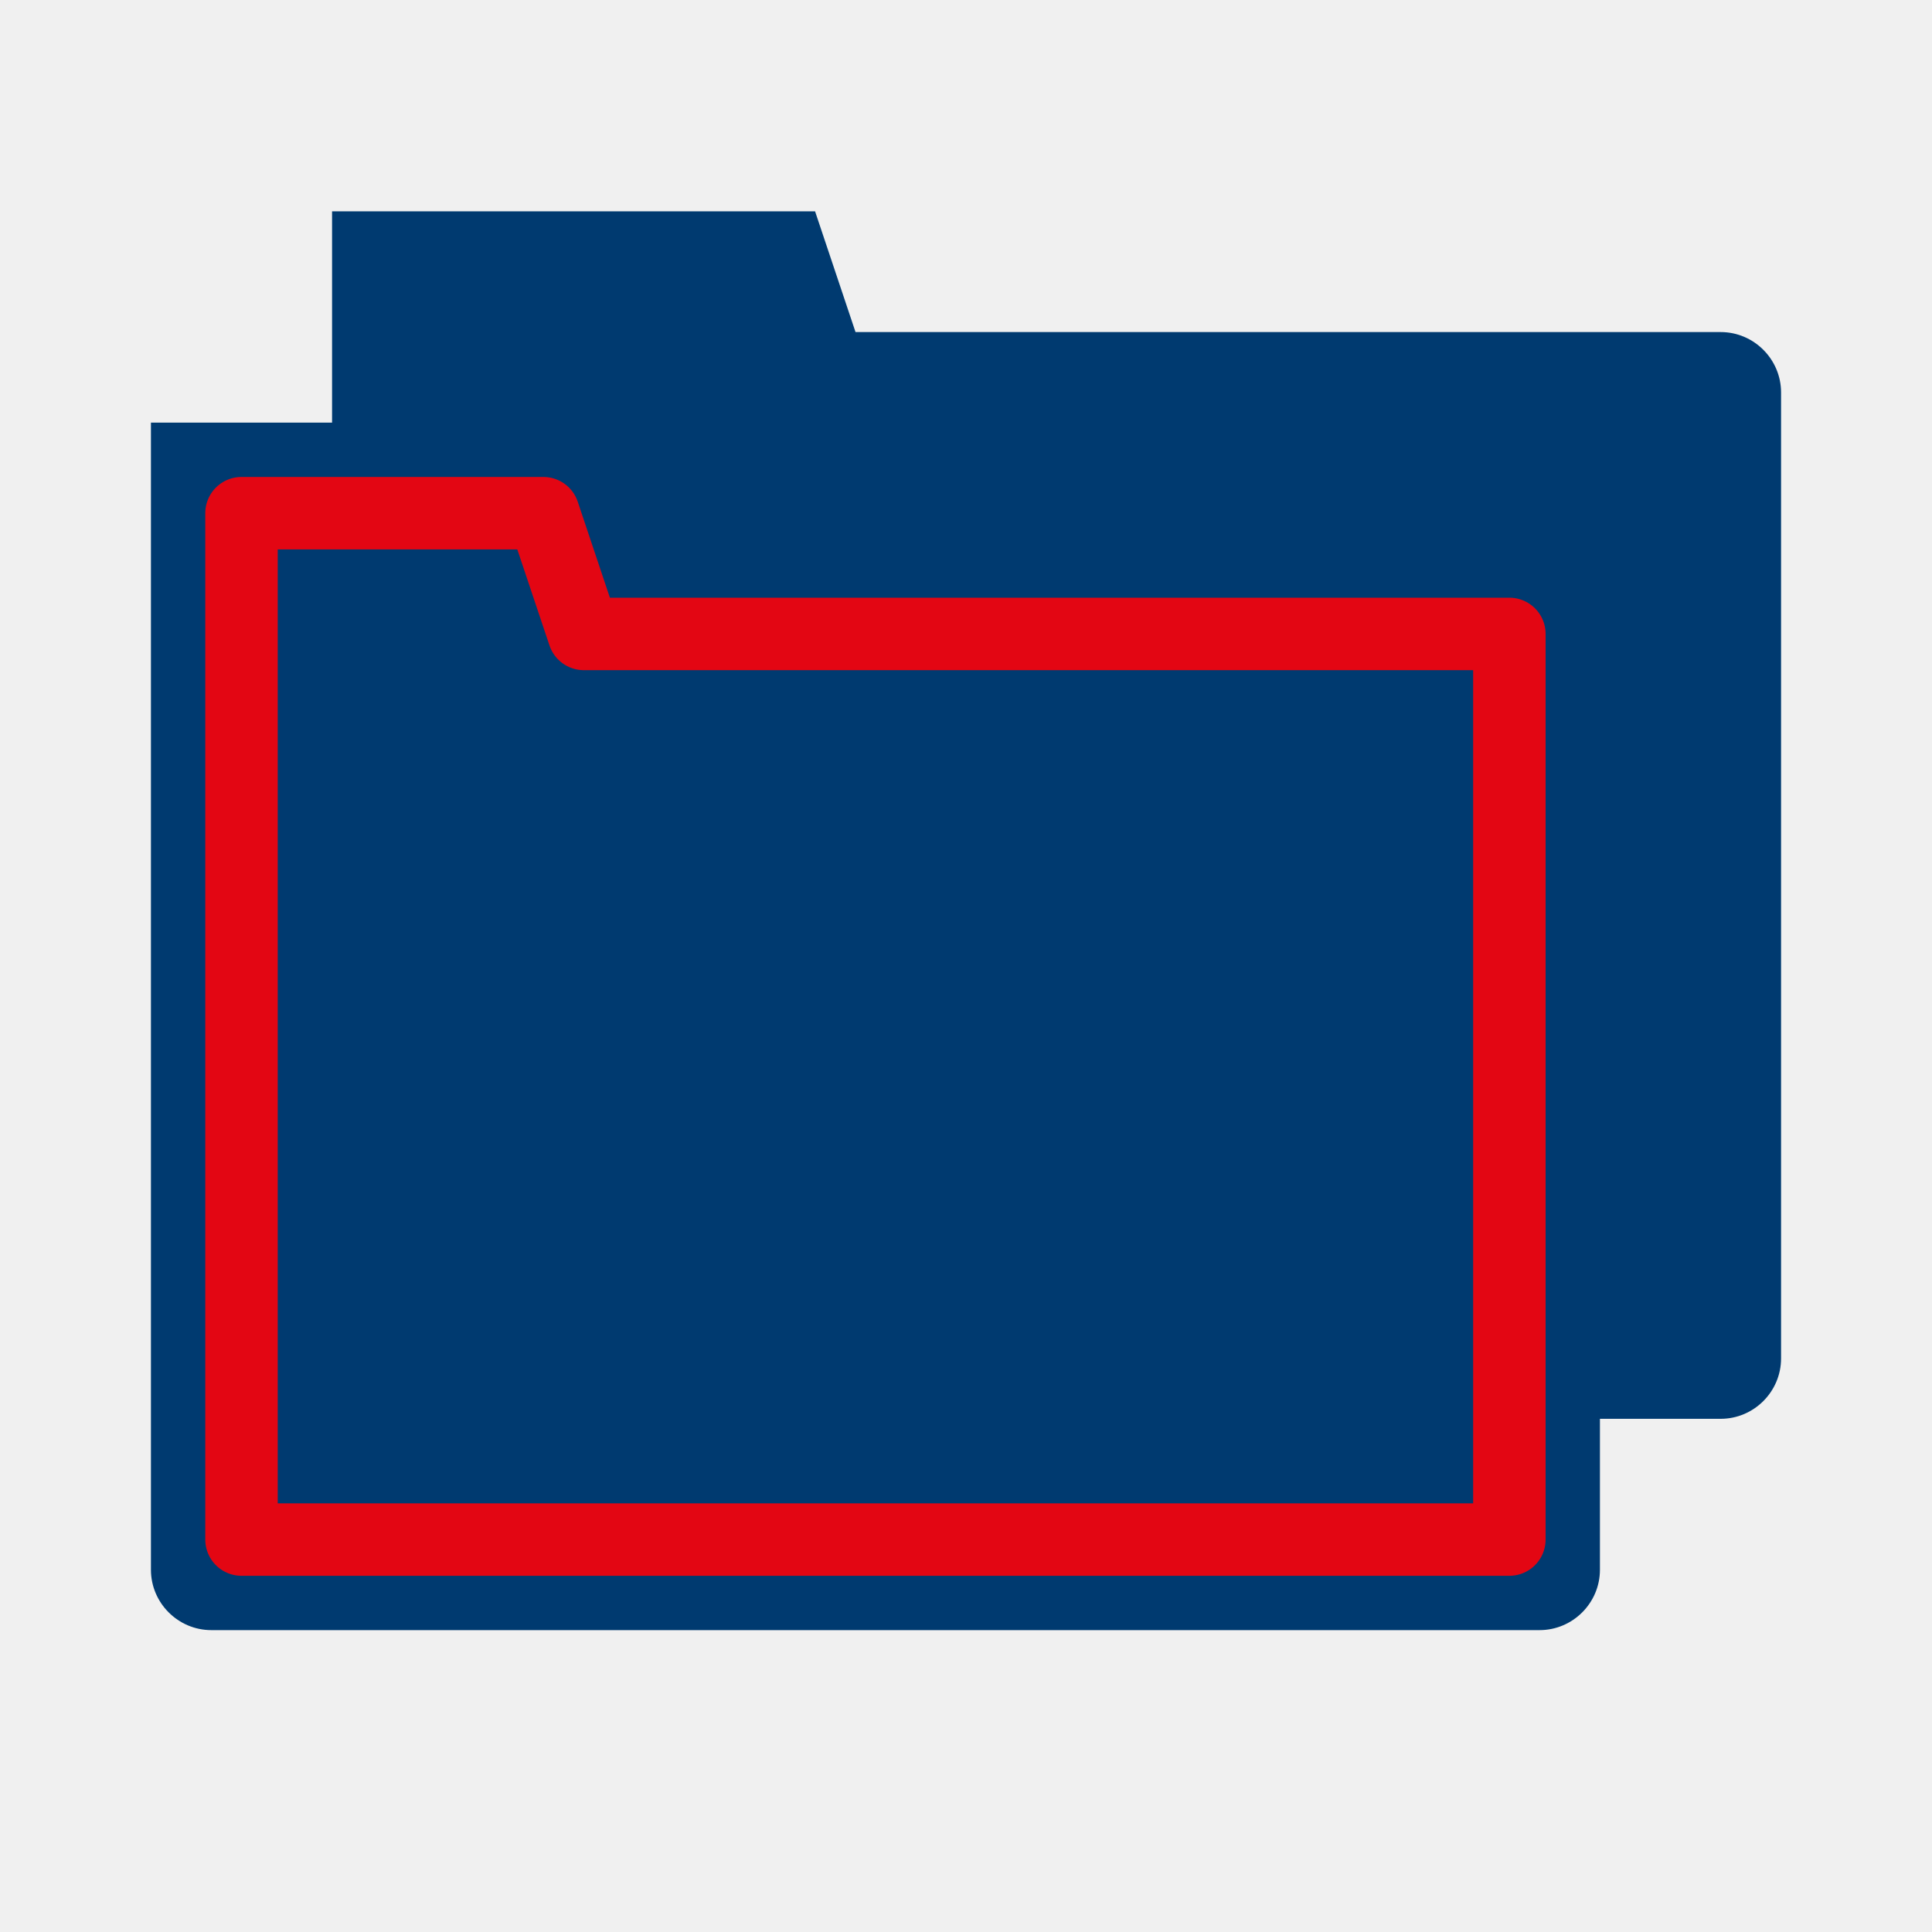
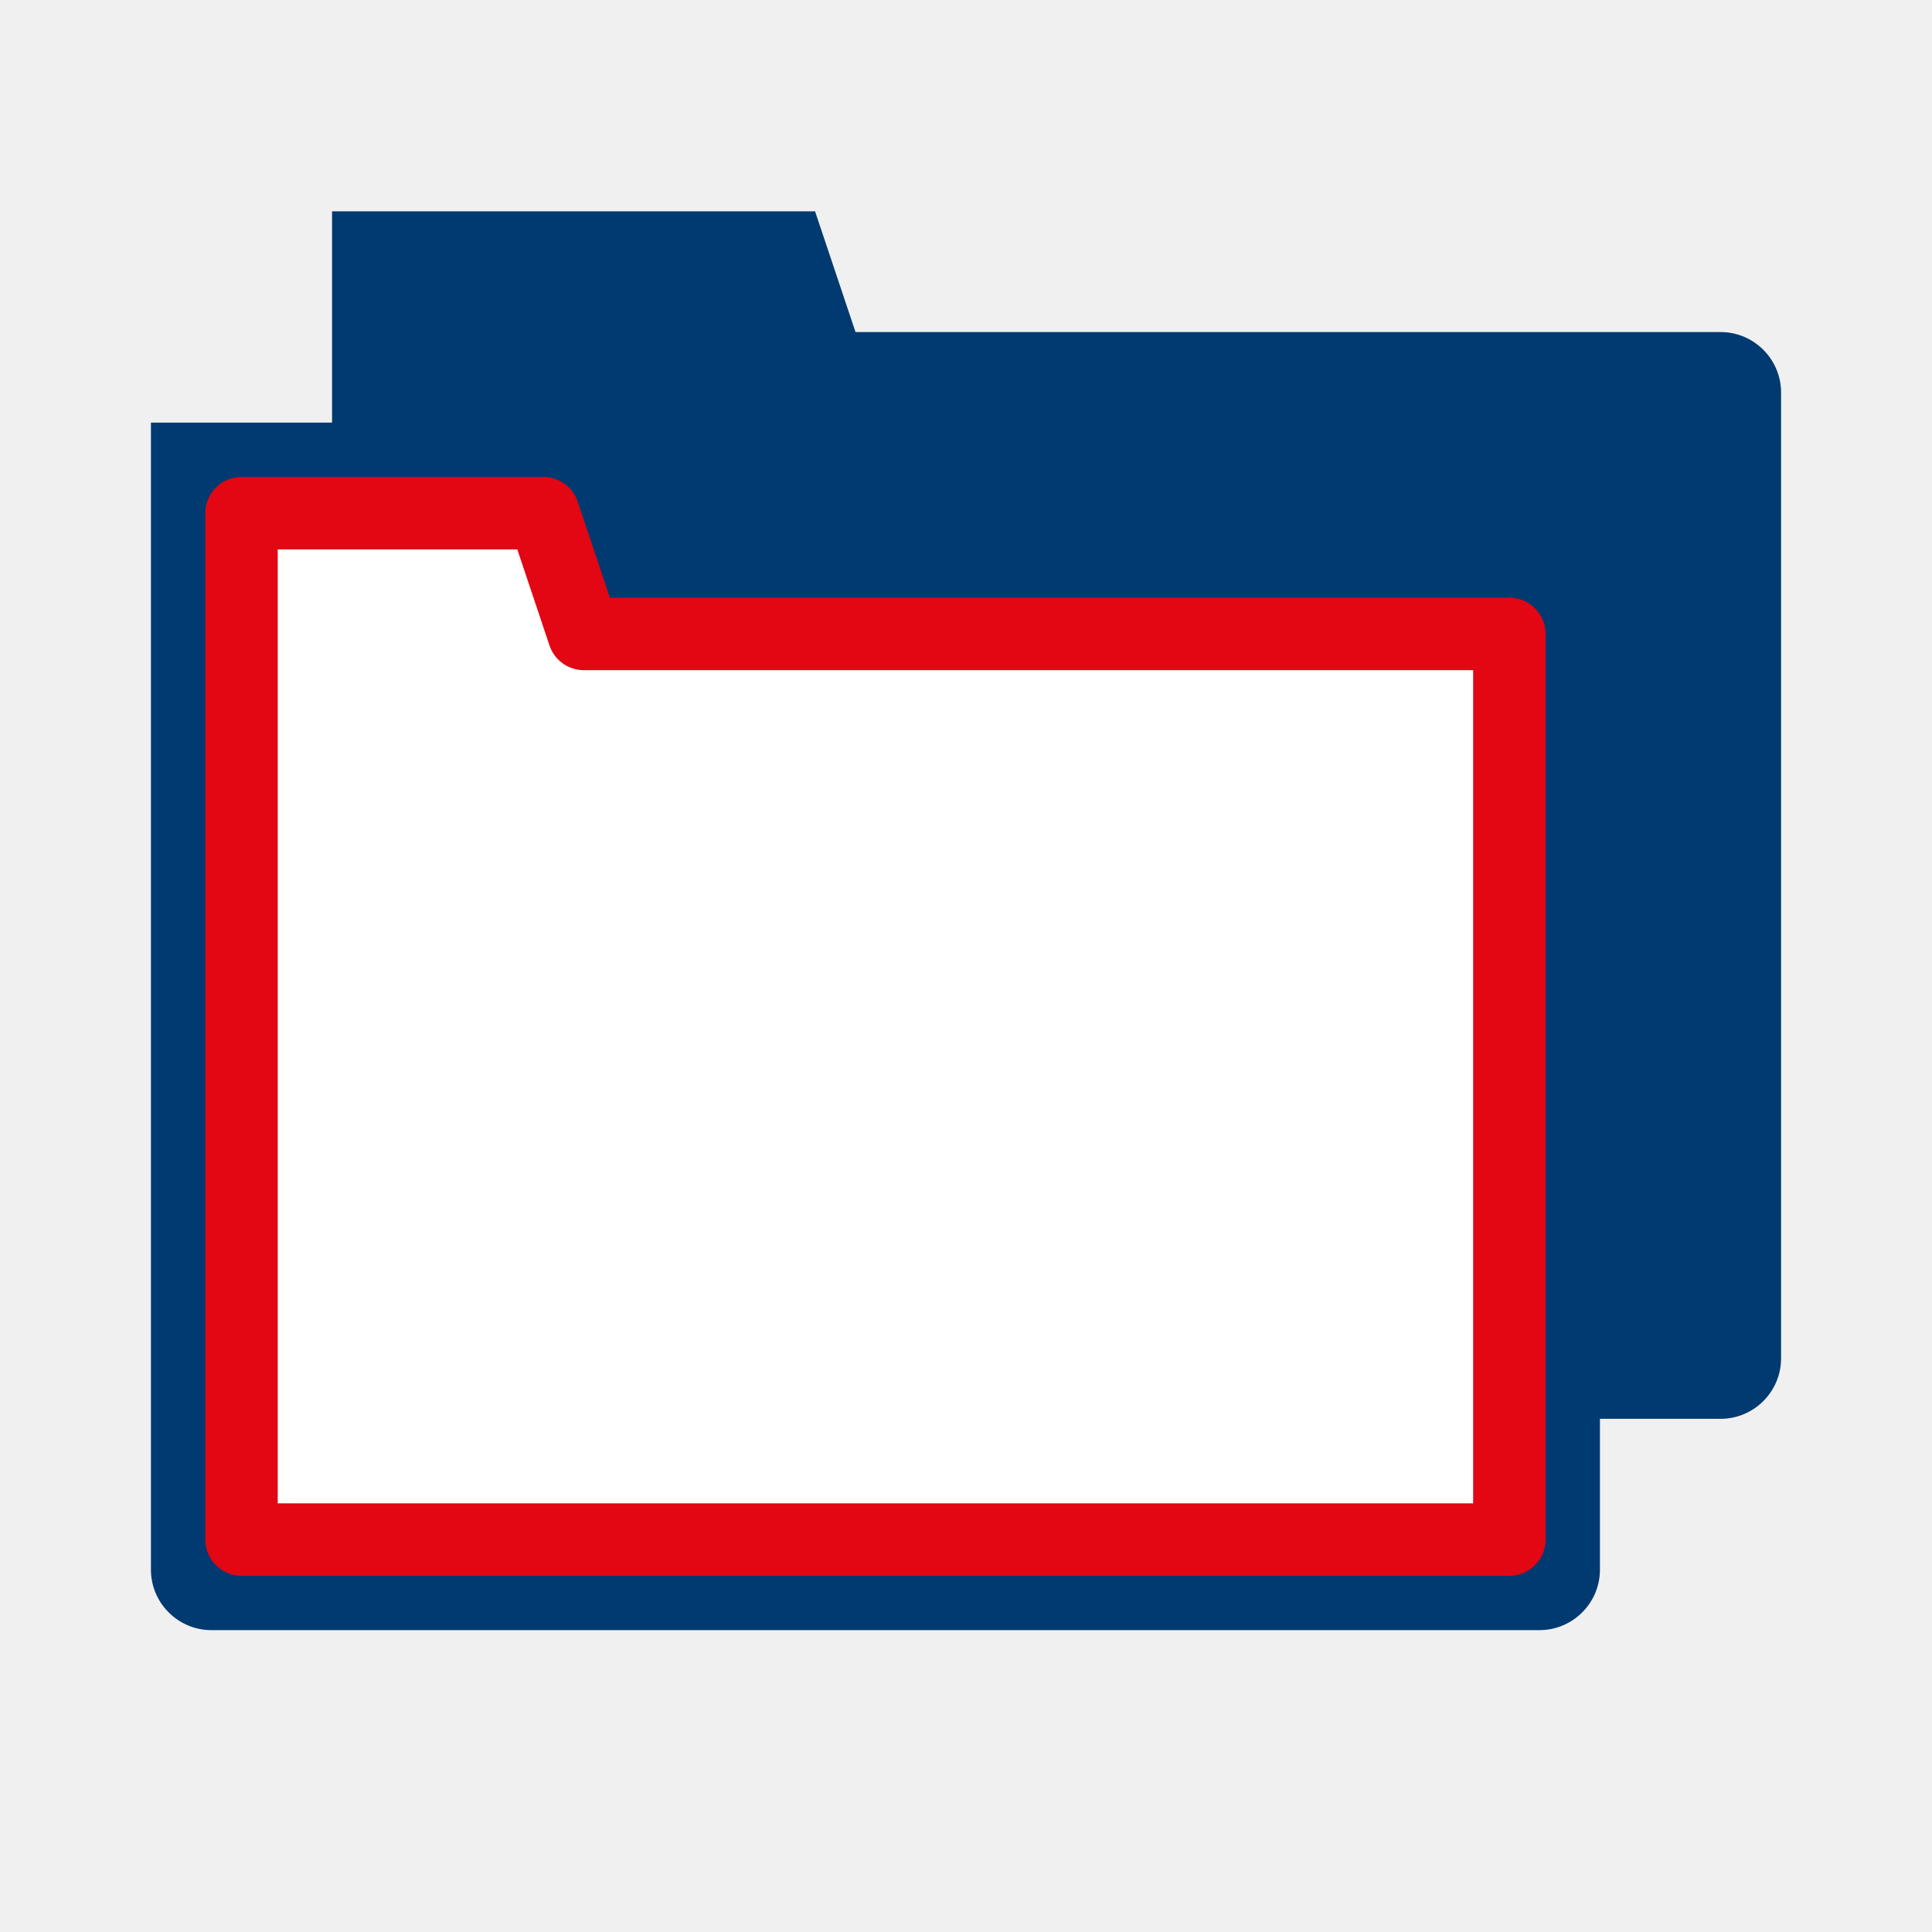
<svg xmlns="http://www.w3.org/2000/svg" xmlns:xlink="http://www.w3.org/1999/xlink" version="1.1" id="Layer_1" x="0px" y="0px" viewBox="0 0 320 320" style="enable-background:new 0 0 320 320;" xml:space="preserve">
  <style type="text/css">
	.efm-blue{fill:#003a70;}
- 	.efm-red-outline{fill:none;stroke:#e30613;stroke-width:12;stroke-linejoin:round;stroke-linecap:round;}
+ 	.efm-front{fill:#fff;stroke:#e30613;stroke-width:12;stroke-linejoin:round;stroke-linecap:round;}
</style>
  <g>
    <g>
      <defs>
        <rect id="SVGID_1_" width="320" height="320" />
      </defs>
      <clipPath id="SVGID_00000182509536013347687930000012305570397904042175_">
        <use xlink:href="#SVGID_1_" style="overflow:visible;" />
      </clipPath>
      <path style="clip-path:url(#SVGID_00000182509536013347687930000012305570397904042175_);fill:#003a70;" d="M295,225V65c0-5.5-4.5-10-10-10H141.7L135,35H55v30v5H25v30v160c0,5.5,4.5,10,10,10h220c5.5,0,10-4.5,10-10    v-25h20C290.5,235,295,230.5,295,225" />
-       <path class="efm-red-outline" style="clip-path:url(#SVGID_00000182509536013347687930000012305570397904042175_);" d="M90,85l6.7,20H250v150    H40V115v-10V85H90z" />
+       <path class="efm-front" style="clip-path:url(#SVGID_00000182509536013347687930000012305570397904042175_);" d="M90,85l6.7,20H250v150    H40V115v-10V85H90z" />
    </g>
  </g>
</svg>
